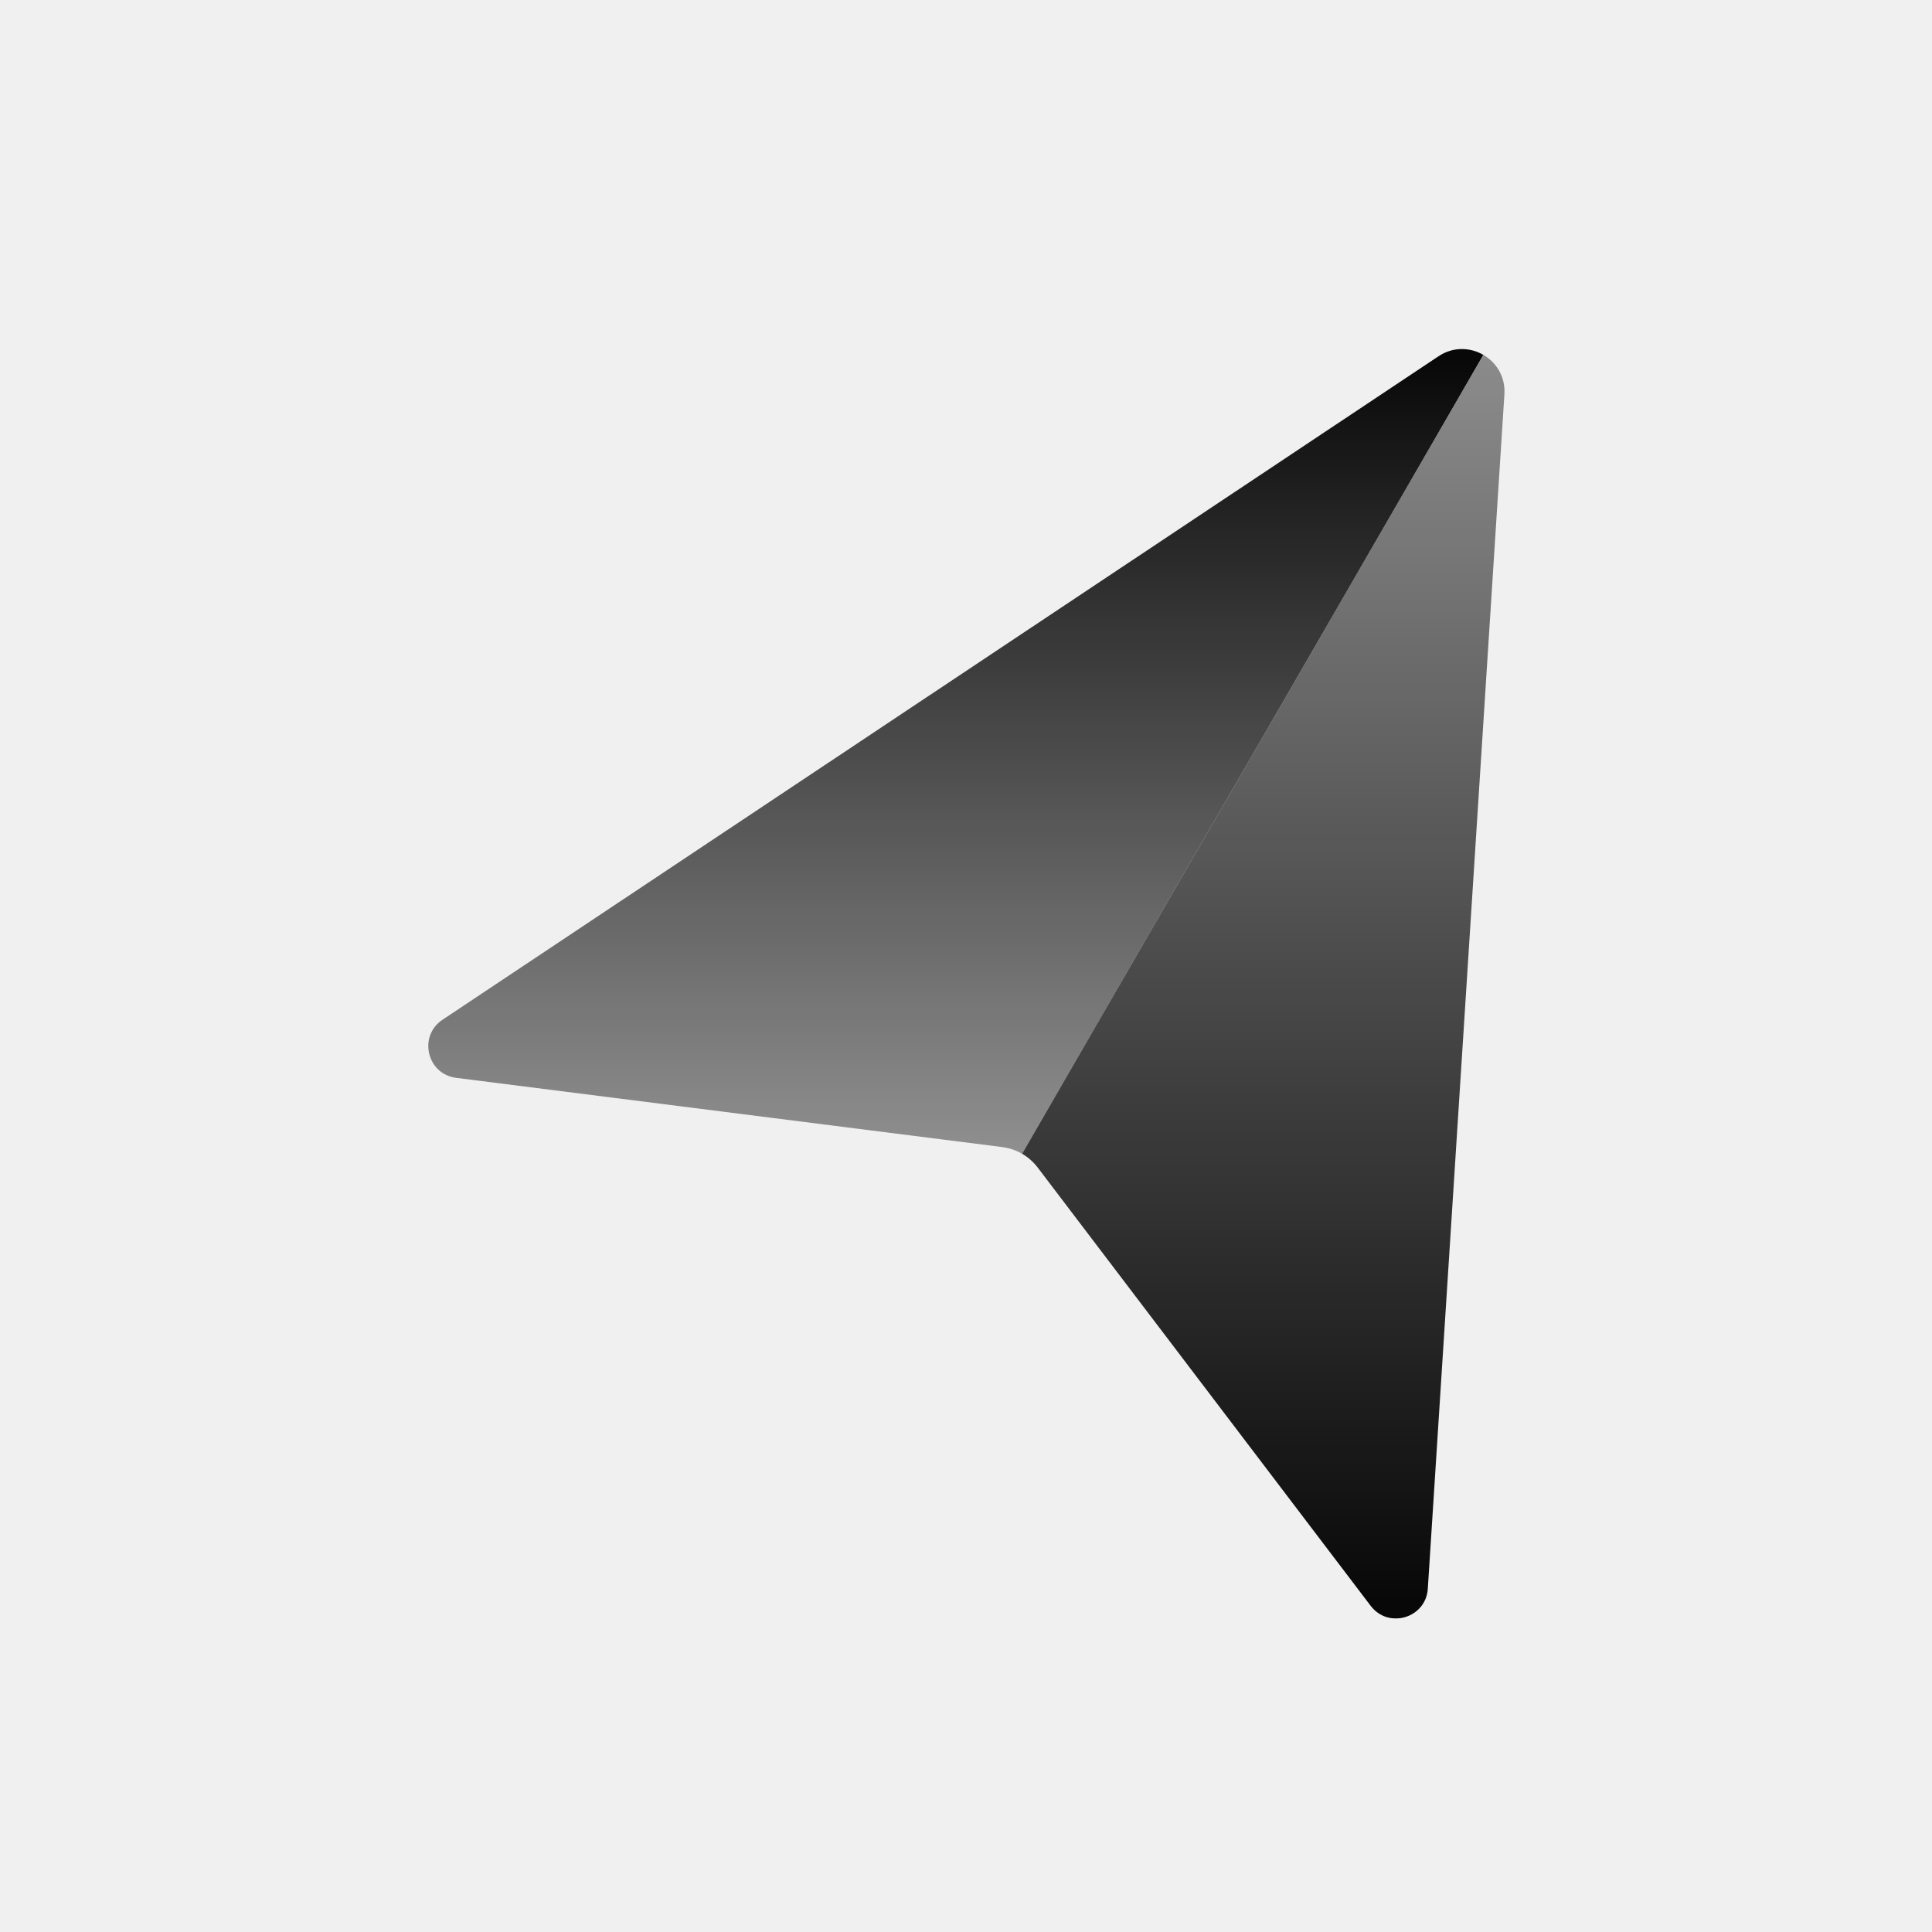
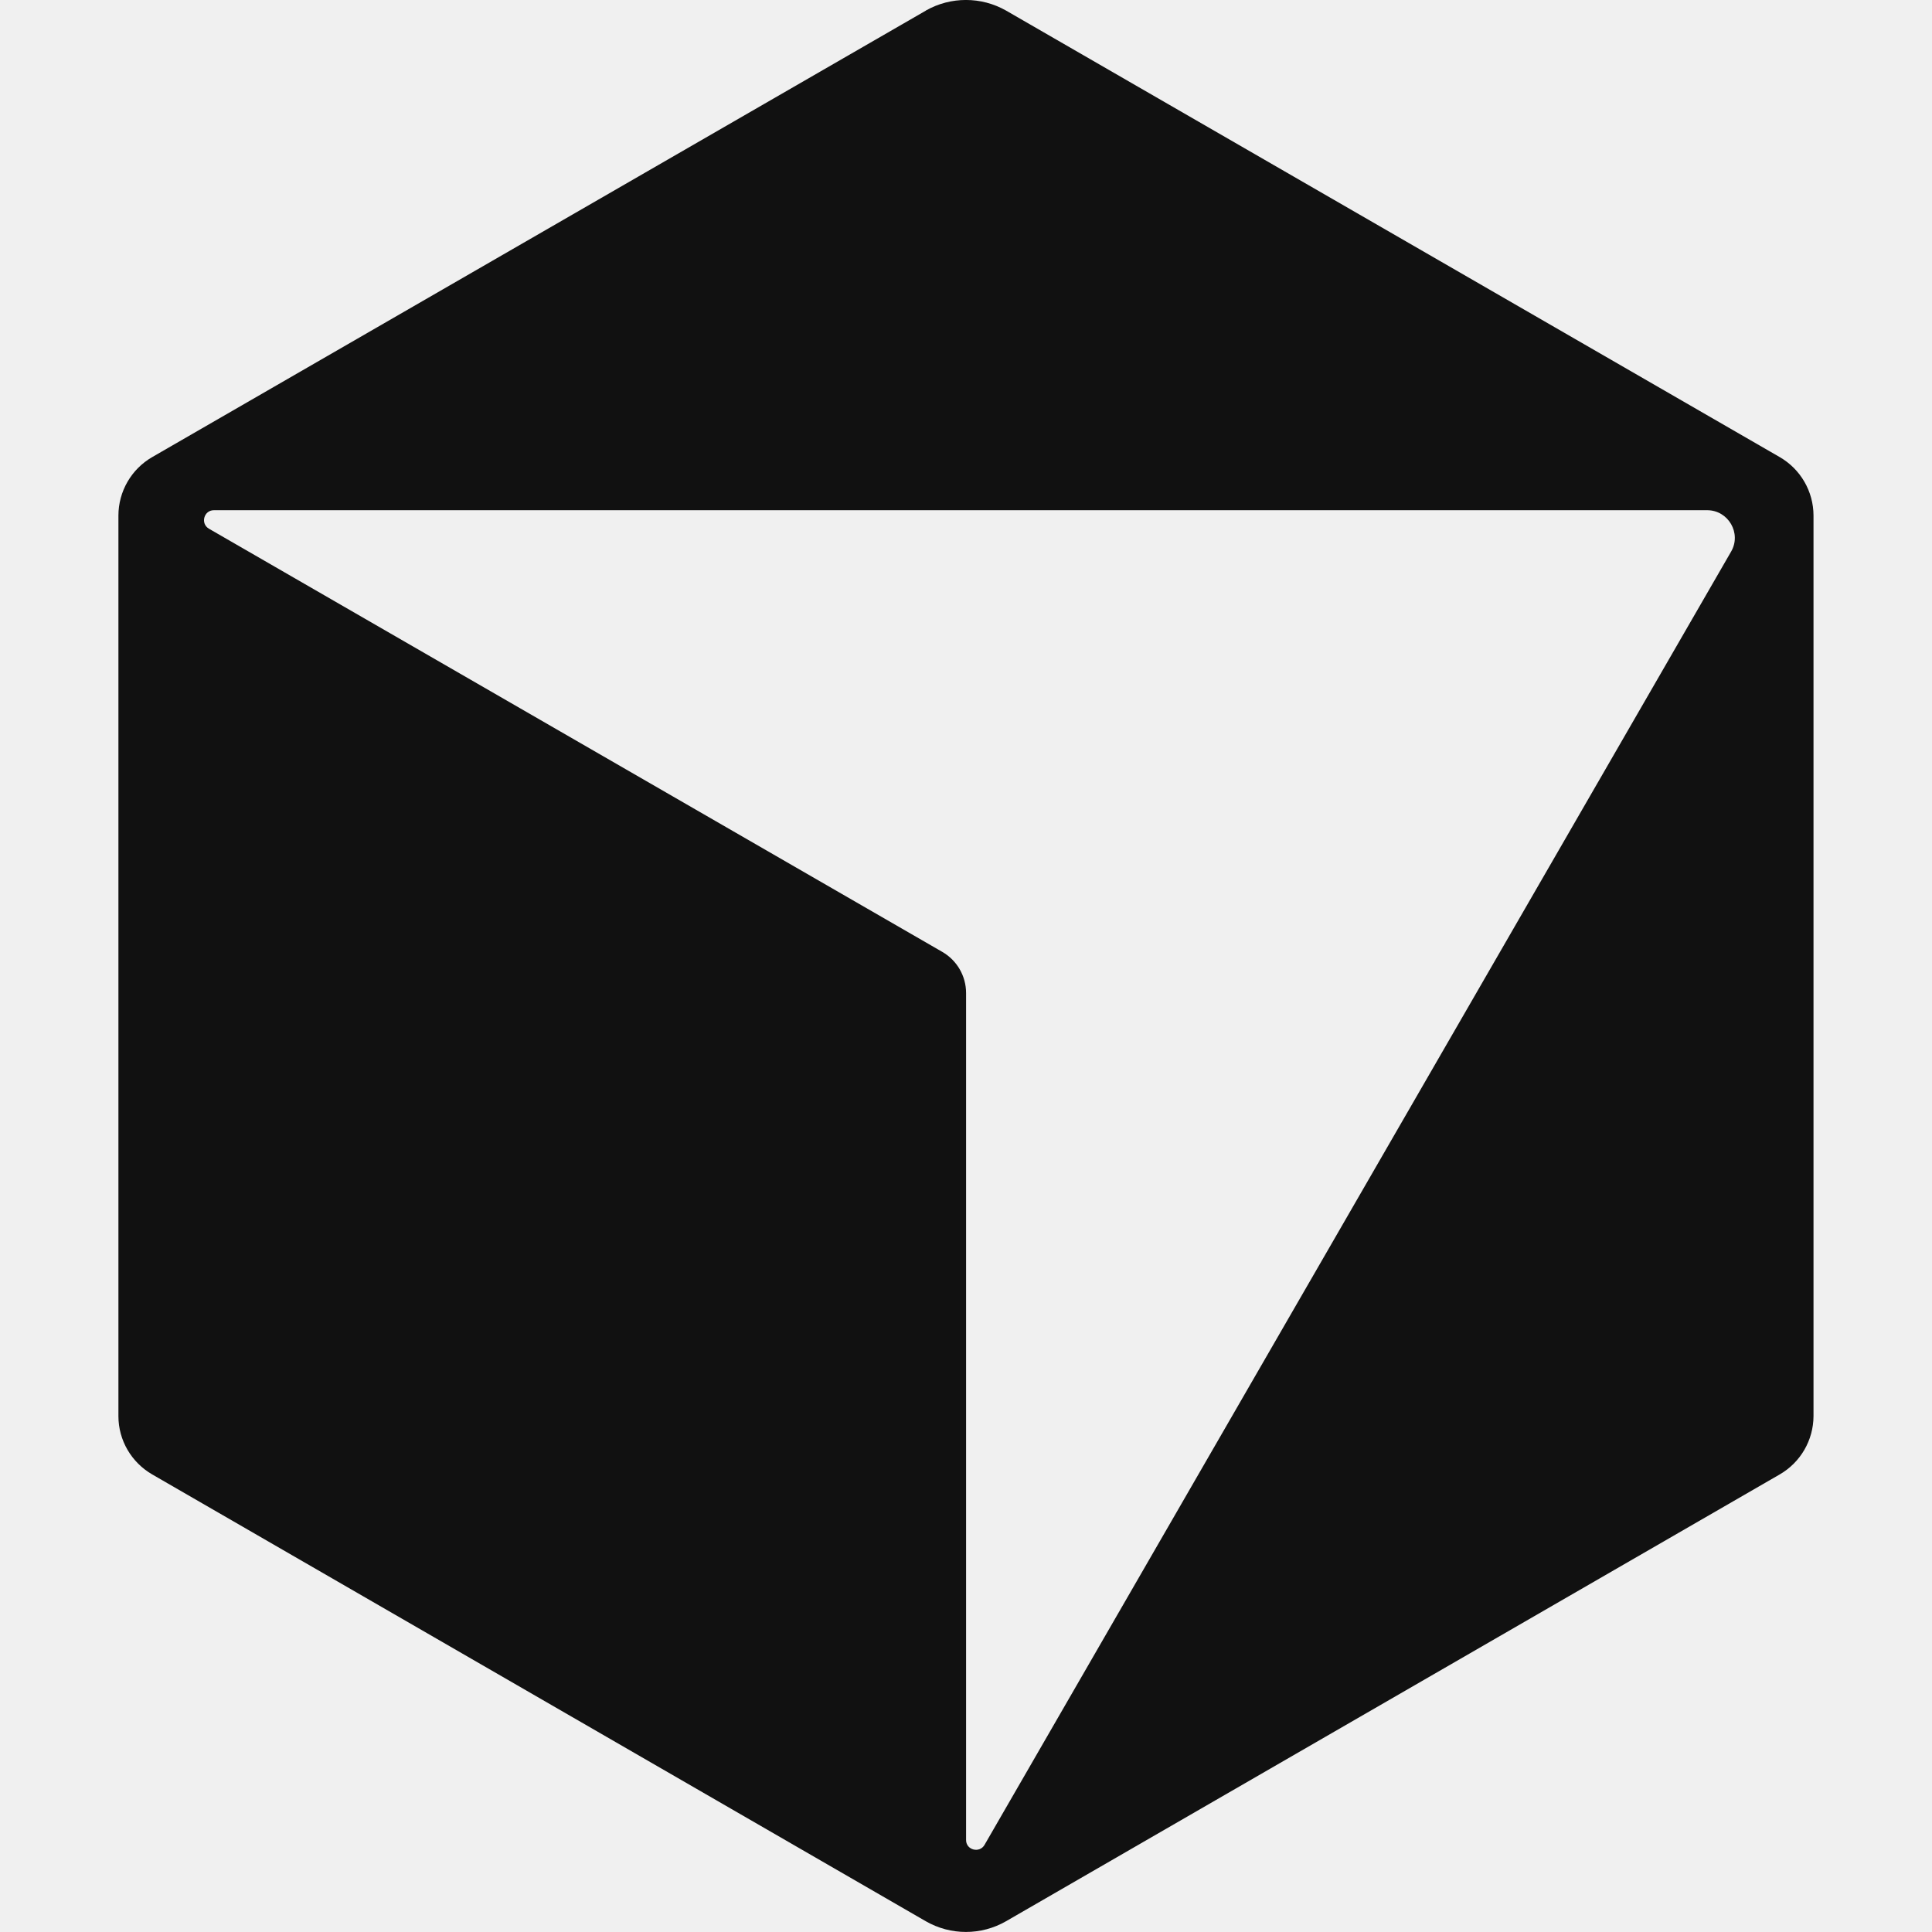
- <svg xmlns="http://www.w3.org/2000/svg" width="28" height="28" viewBox="0 0 28 28" fill="none">
-   <mask id="mask0_118_24" style="mask-type:luminance" maskUnits="userSpaceOnUse" x="6" y="5" width="16" height="19">
-     <path d="M22 5H6V23.462H22V5Z" fill="white" />
-   </mask>
-   <g mask="url(#mask0_118_24)">
-     <mask id="mask1_118_24" style="mask-type:alpha" maskUnits="userSpaceOnUse" x="6" y="5" width="16" height="19">
-       <path d="M20.848 5.163C21.272 4.881 21.836 5.206 21.803 5.715L20.693 23.024C20.666 23.45 20.123 23.613 19.865 23.273L15.04 16.922C14.915 16.757 14.729 16.65 14.524 16.624L6.611 15.621C6.187 15.567 6.058 15.016 6.413 14.779L20.848 5.163Z" fill="#D9D9D9" />
-     </mask>
-     <g mask="url(#mask1_118_24)">
-       <path d="M5.234 15.467L21.884 4.473L14.795 16.753L5.234 15.467Z" fill="url(#paint0_linear_118_24)" />
-       <path d="M20.689 24.39L21.885 4.473L14.795 16.753L20.689 24.39Z" fill="url(#paint1_linear_118_24)" />
-     </g>
-   </g>
-   <defs>
-     <linearGradient id="paint0_linear_118_24" x1="13.559" y1="4.473" x2="13.559" y2="16.753" gradientUnits="userSpaceOnUse">
-       <stop />
-       <stop offset="1" stop-opacity="0.4" />
-     </linearGradient>
-     <linearGradient id="paint1_linear_118_24" x1="18.34" y1="4.473" x2="18.34" y2="24.39" gradientUnits="userSpaceOnUse">
-       <stop stop-opacity="0.4" />
-       <stop offset="1" />
-     </linearGradient>
-   </defs>
+ <svg xmlns="http://www.w3.org/2000/svg" fill="#111" fill-rule="evenodd" height="1em" style="flex:none;line-height:1" viewBox="0 0 24 24" width="1em">
+   <path d="M11.503.131 1.891 5.678a.84.84 0 0 0-.42.726v11.188c0 .3.162.575.42.724l9.609 5.55a1 1 0 0 0 .998 0l9.61-5.55a.84.84 0 0 0 .42-.724V6.404a.84.84 0 0 0-.42-.726L12.497.131a1.01 1.01 0 0 0-.996 0M2.657 6.338h18.55c.263 0 .43.287.297.515L12.23 22.918c-.062.107-.229.064-.229-.06V12.335a.59.59 0 0 0-.295-.51l-9.11-5.257c-.109-.063-.064-.23.061-.23" />
</svg>
